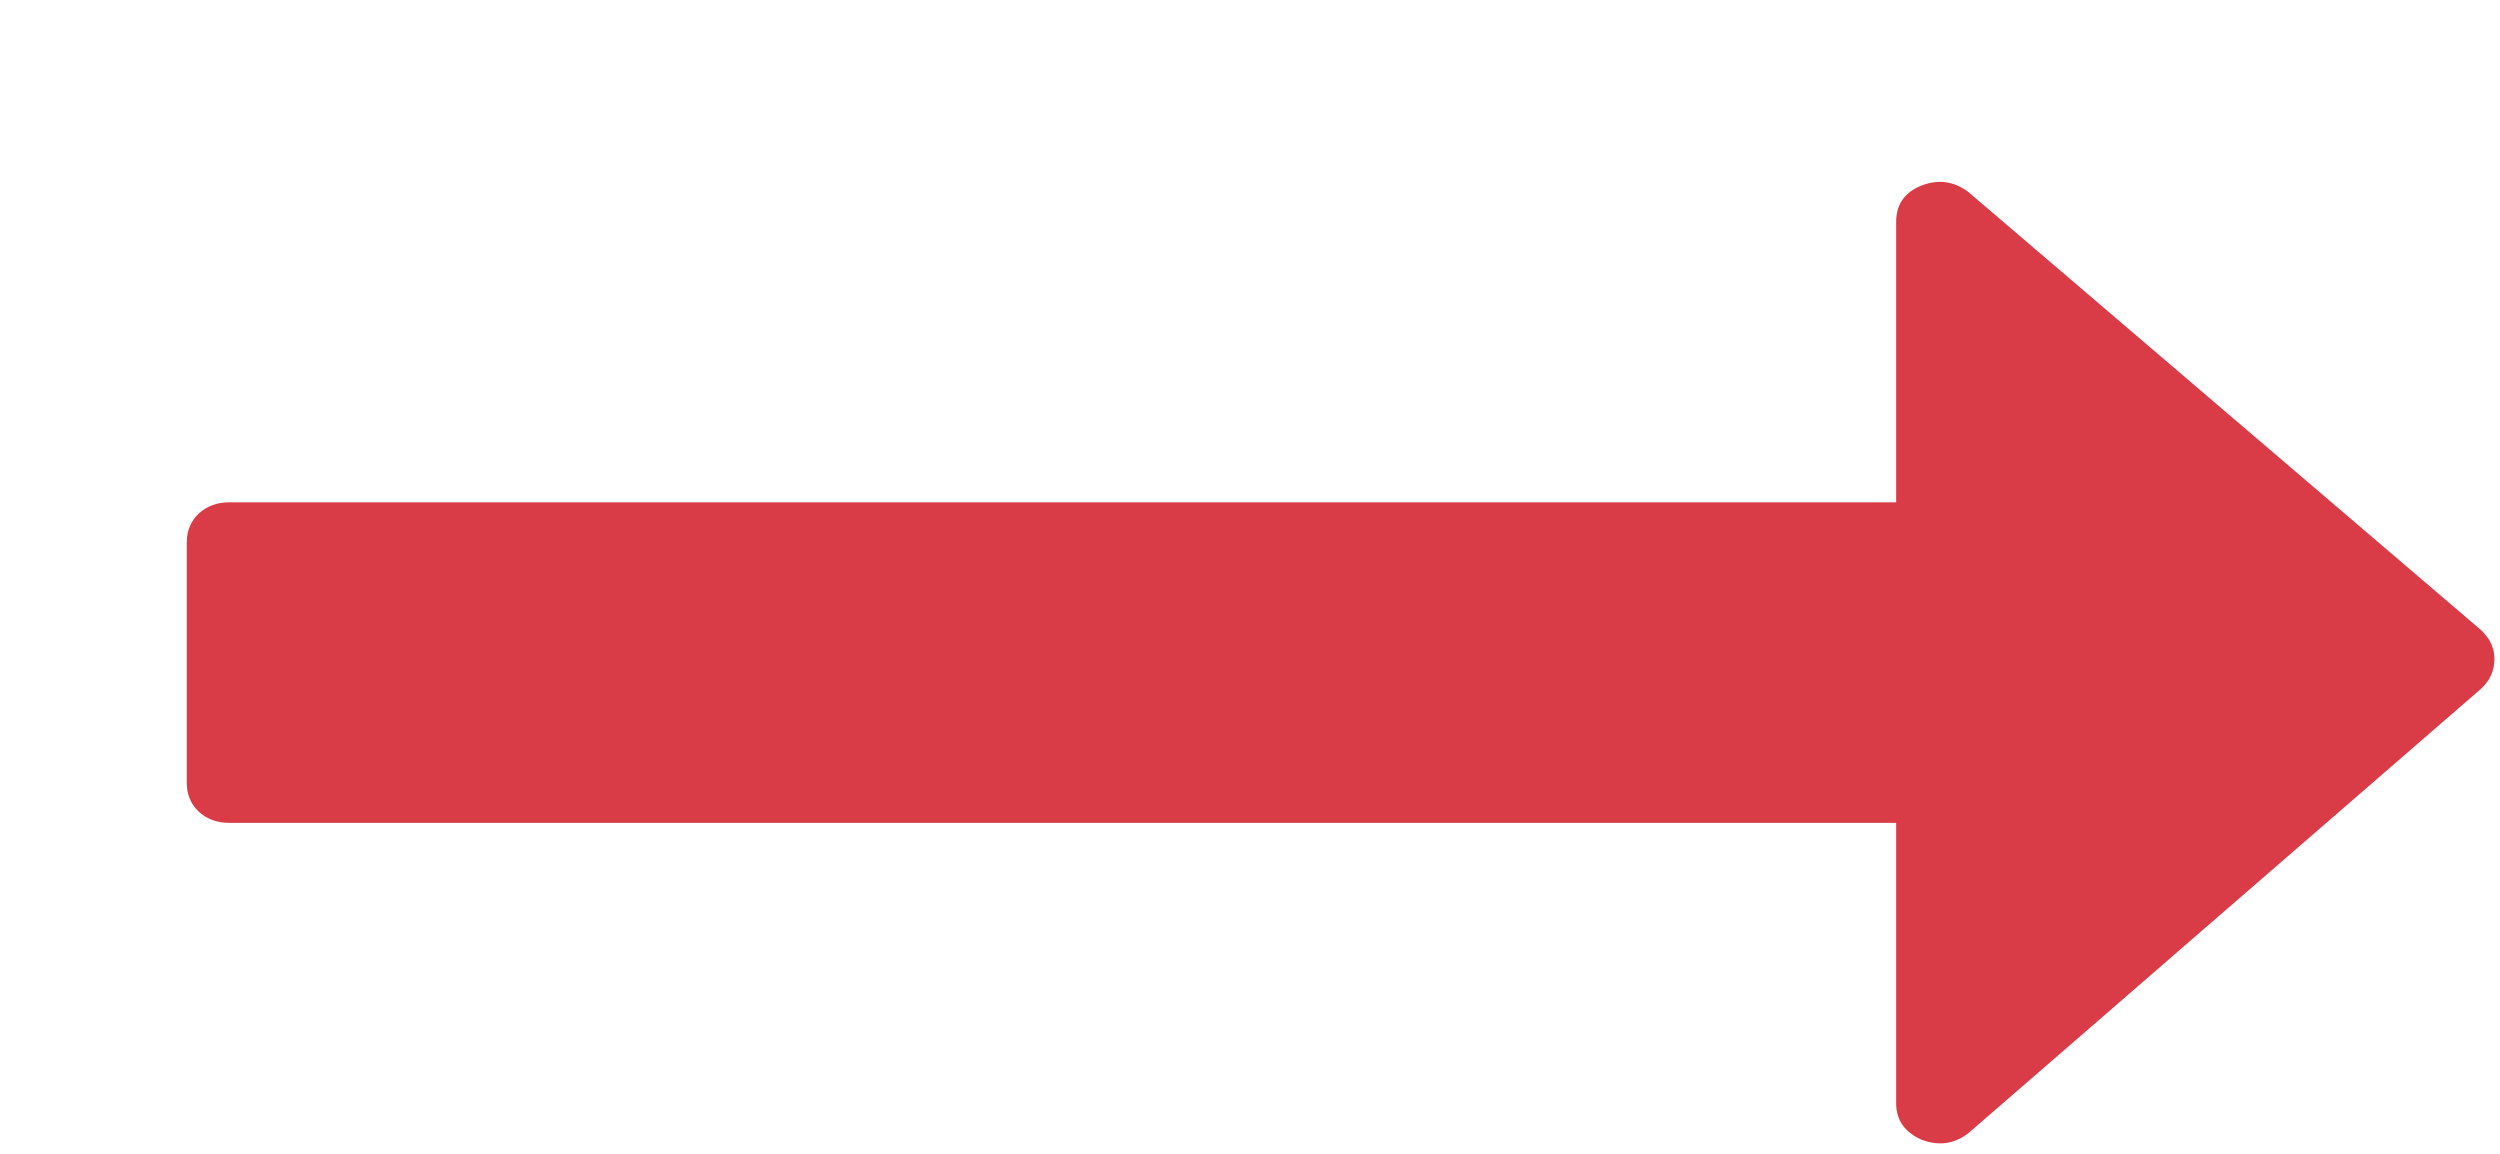
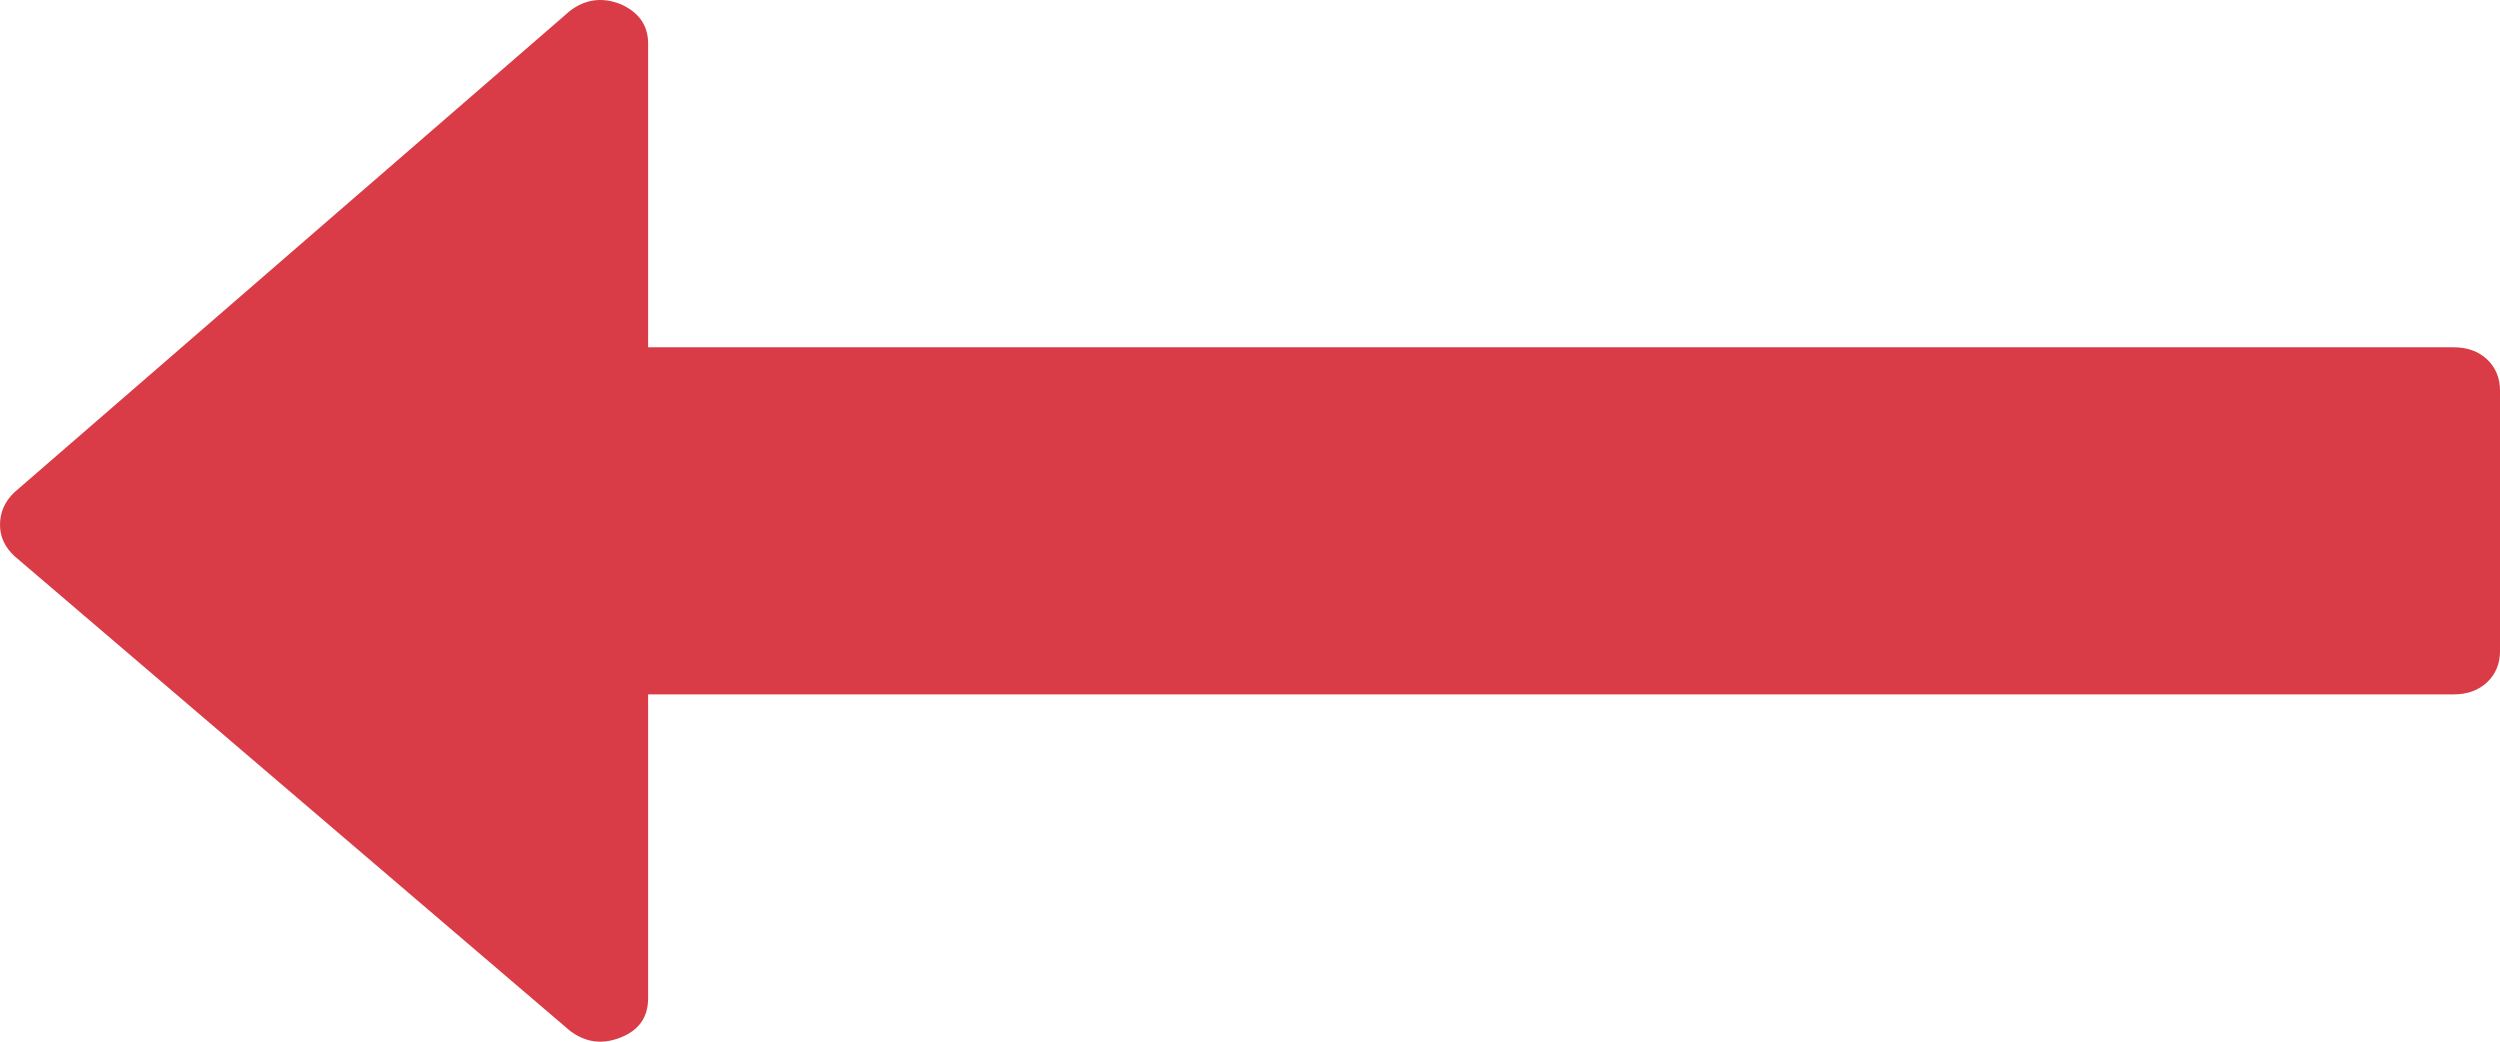
- <svg xmlns="http://www.w3.org/2000/svg" width="13" height="6" viewBox="0 0 13 6" fill="none">
-   <path d="M10.235 5.893L12.901 3.582C12.948 3.539 12.971 3.487 12.971 3.426C12.971 3.37 12.948 3.32 12.901 3.276L10.235 0.998C10.16 0.942 10.079 0.931 9.991 0.965C9.904 1 9.86 1.063 9.86 1.154V2.612H1.193C1.128 2.612 1.075 2.632 1.033 2.671C0.992 2.71 0.971 2.76 0.971 2.821V4.07C0.971 4.131 0.992 4.181 1.033 4.22C1.075 4.259 1.128 4.279 1.193 4.279H9.86V5.737C9.86 5.824 9.904 5.887 9.991 5.926C10.08 5.96 10.161 5.95 10.235 5.893Z" fill="#D93C47" />
+ <svg xmlns="http://www.w3.org/2000/svg" width="12" height="5" viewBox="0 0 12 5" fill="none">
+   <path d="M2.736 0.052L0.069 2.363C0.023 2.407 0 2.459 0 2.519C0 2.576 0.023 2.626 0.069 2.669L2.736 4.948C2.81 5.004 2.891 5.015 2.979 4.98C3.067 4.945 3.111 4.883 3.111 4.791V3.333L11.778 3.333C11.843 3.333 11.896 3.314 11.938 3.275C11.979 3.236 12 3.186 12 3.125V1.875C12 1.814 11.979 1.764 11.938 1.725C11.896 1.686 11.843 1.667 11.778 1.667L3.111 1.667L3.111 0.209C3.111 0.122 3.067 0.059 2.979 0.02C2.891 -0.015 2.81 -0.004 2.736 0.052Z" fill="#D93C47" />
</svg>
